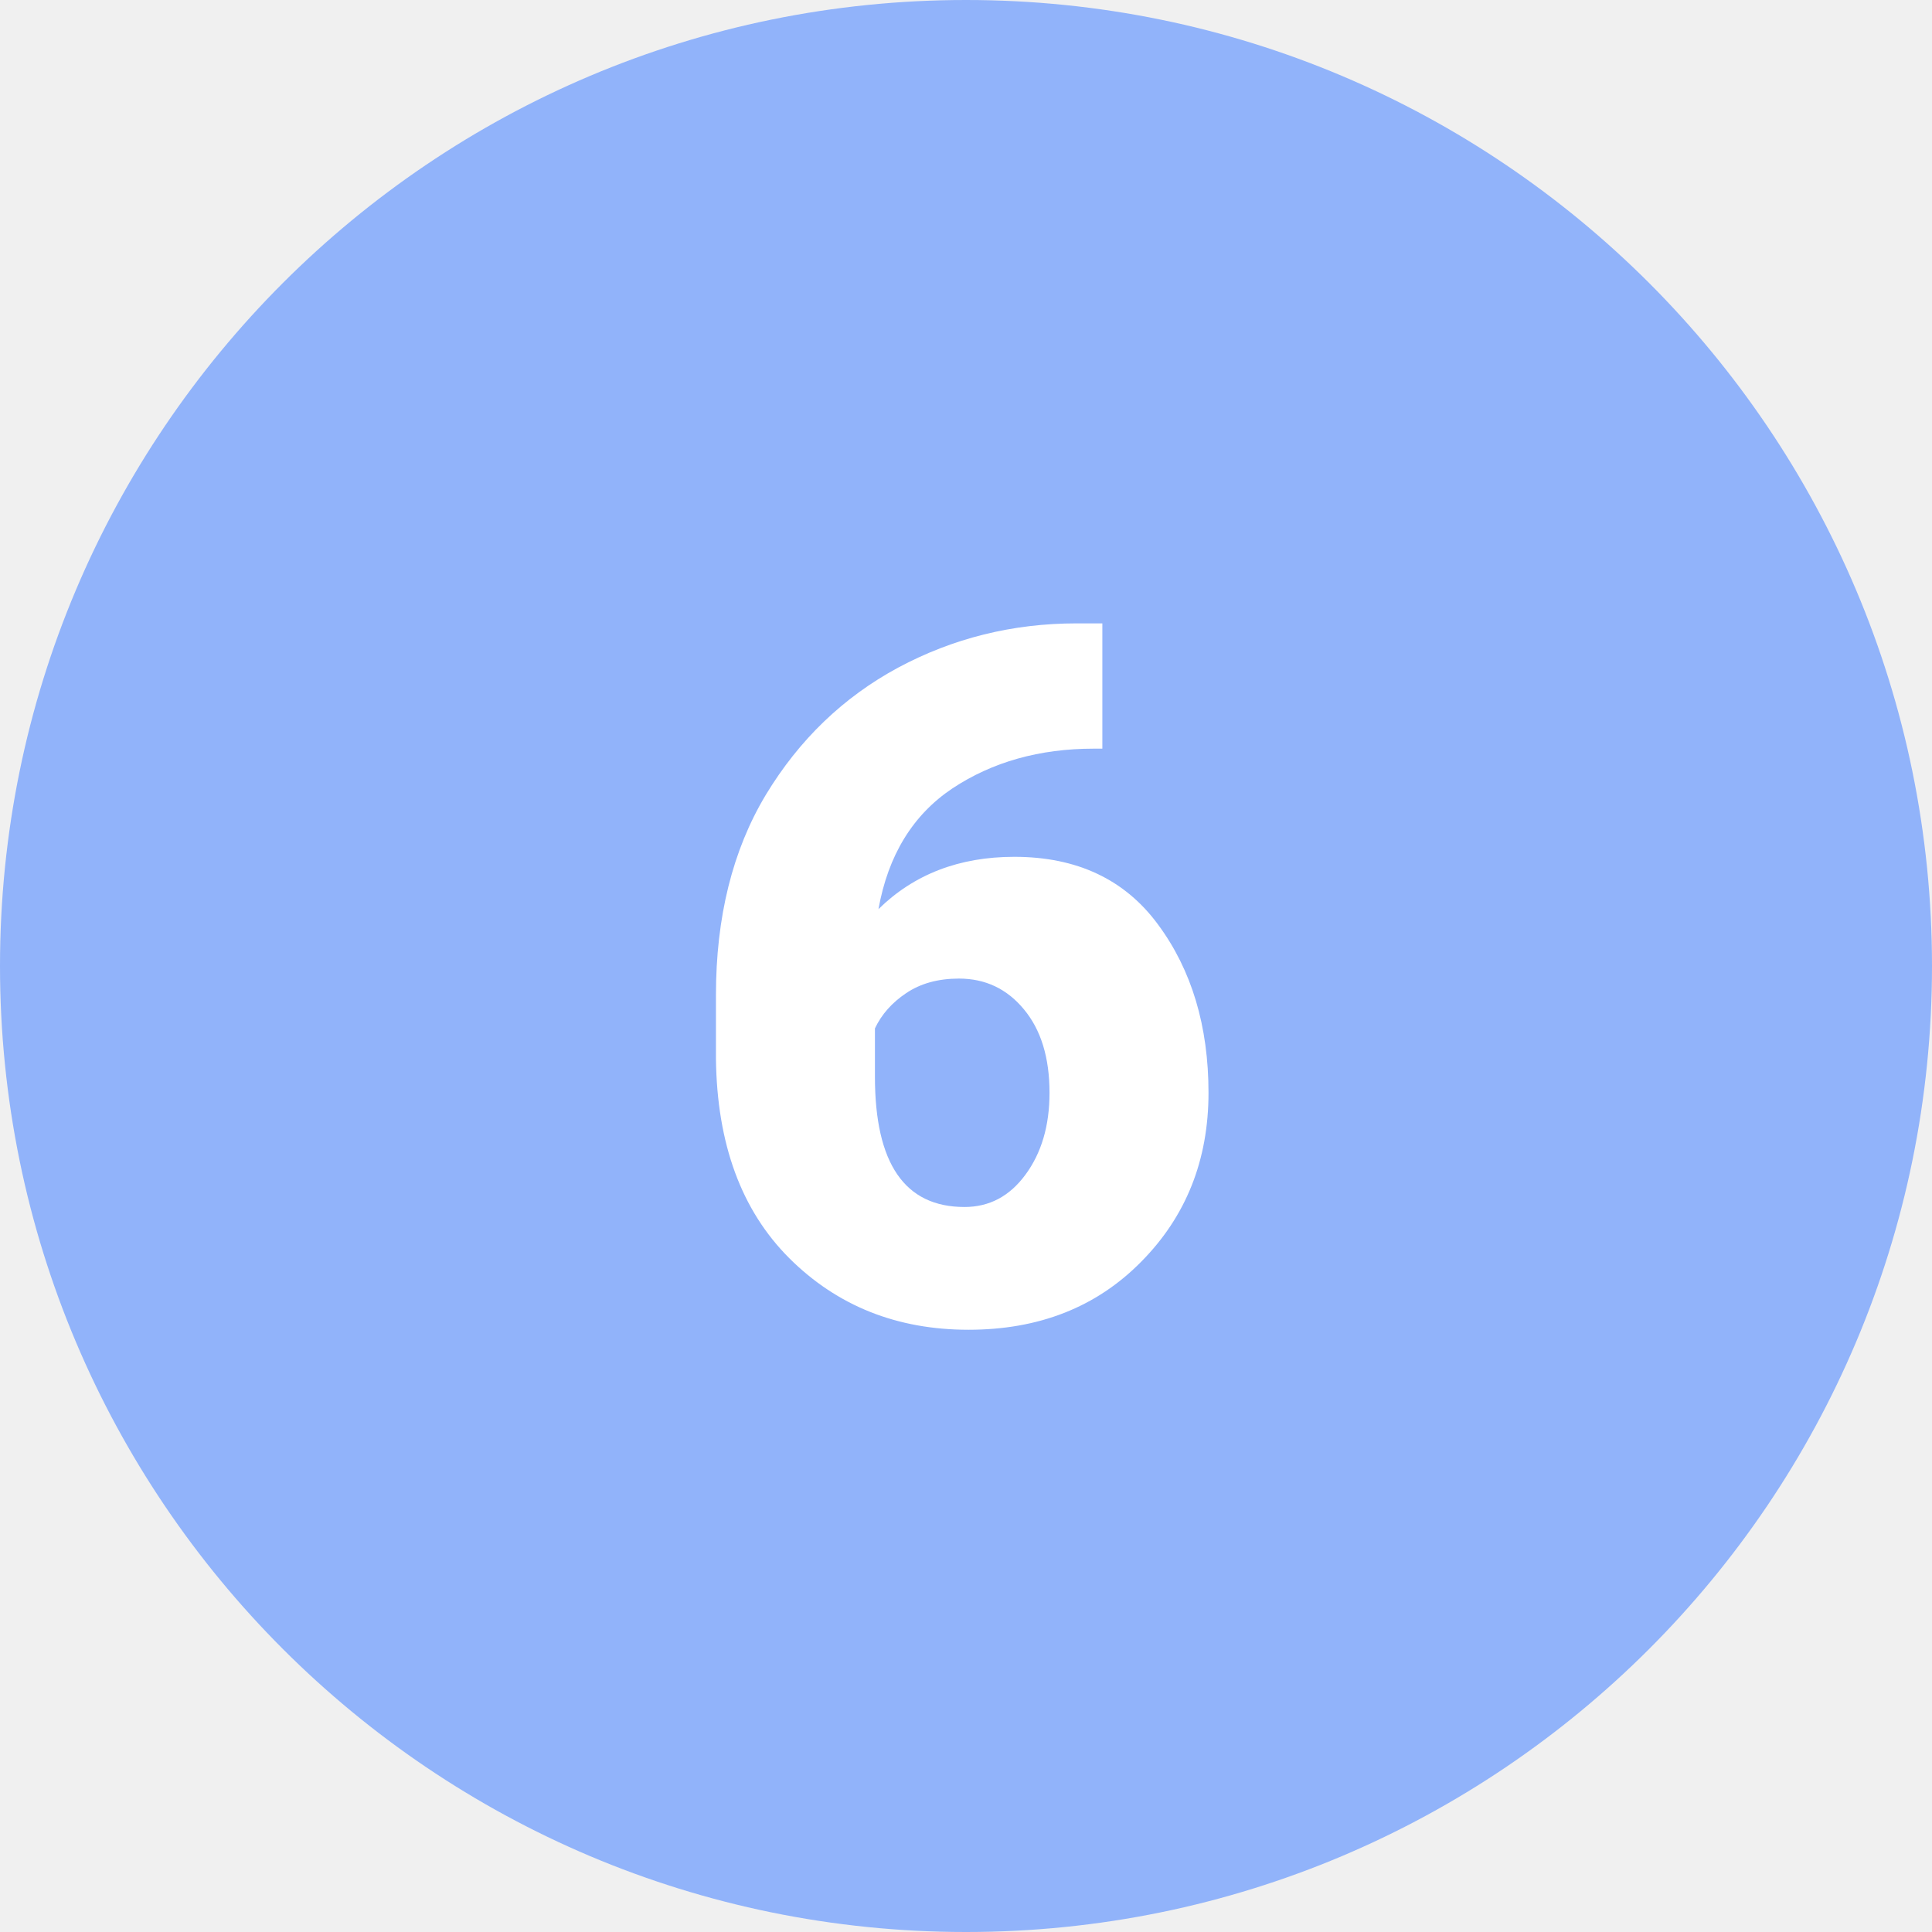
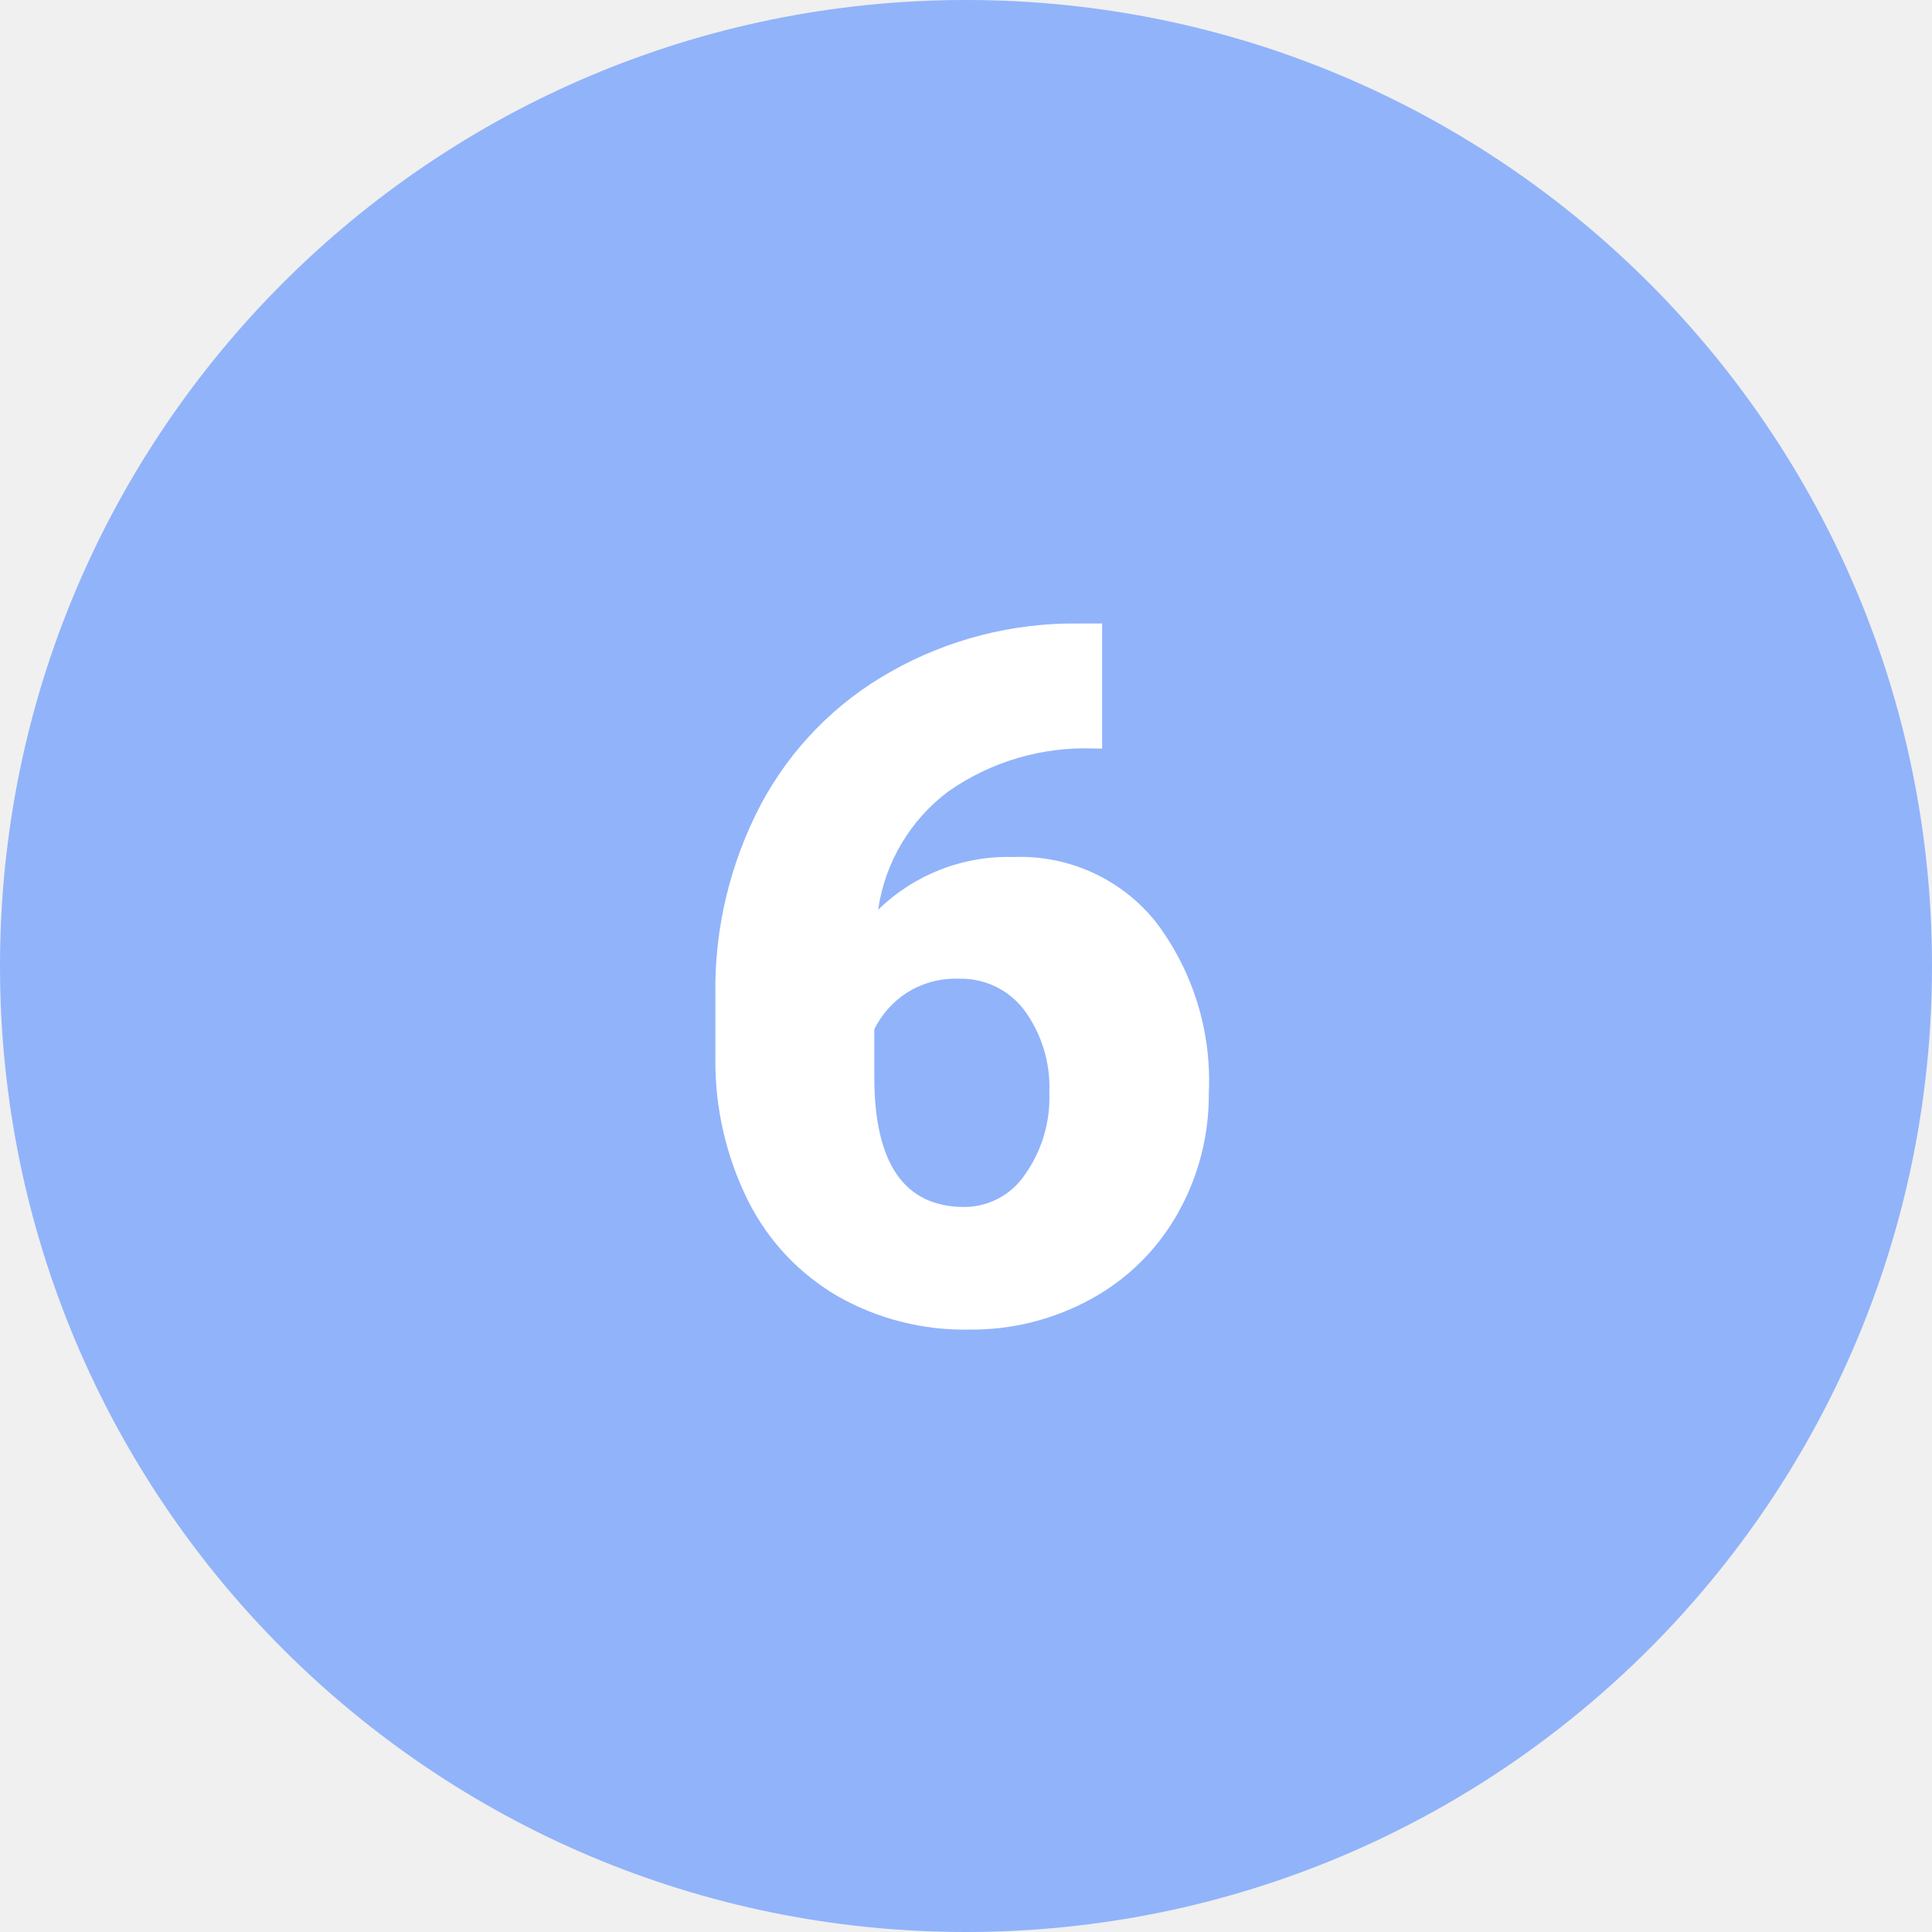
<svg xmlns="http://www.w3.org/2000/svg" width="60" height="60" viewBox="0 0 60 60">
-   <g id="Grupo_55605" data-name="Grupo 55605" transform="translate(-180.5 -958.323)">
+   <g id="Grupo_61706" data-name="Grupo 61706" transform="translate(-180.5 -958.323)">
    <circle id="Elipse_1195" data-name="Elipse 1195" cx="30" cy="30" r="30" transform="translate(180.5 958.323)" fill="#91b3fa" />
-     <text id="_6" data-name="6" transform="translate(201.5 968.323)" fill="#fff" font-size="30" font-family="Roboto-Black, Roboto" font-weight="800">
-       <tspan x="0" y="31">6</tspan>
-     </text>
+     <path id="Trazado_144551" data-name="Trazado 144551" d="M13.228,9.364v3.882h-.22a7.411,7.411,0,0,0-4.548,1.326,5.6,5.6,0,0,0-2.19,3.684,5.773,5.773,0,0,1,4.219-1.641A5.385,5.385,0,0,1,14.9,18.637a8.153,8.153,0,0,1,1.641,5.3,7.466,7.466,0,0,1-.959,3.735A6.846,6.846,0,0,1,12.9,30.333a7.7,7.7,0,0,1-3.816.959A7.961,7.961,0,0,1,5.024,30.26a7.1,7.1,0,0,1-2.783-2.952,9.719,9.719,0,0,1-1.025-4.424V20.907a12.312,12.312,0,0,1,1.414-5.925,10.248,10.248,0,0,1,4.036-4.124A11.538,11.538,0,0,1,12.48,9.364ZM8.774,20.395a2.824,2.824,0,0,0-1.641.454,2.883,2.883,0,0,0-.981,1.113v1.479q0,4.043,2.8,4.043a2.27,2.27,0,0,0,1.882-1.011,4.119,4.119,0,0,0,.754-2.534,4.043,4.043,0,0,0-.769-2.556A2.46,2.46,0,0,0,8.774,20.395Z" transform="translate(201.5 968.323)" fill="#fff" />
  </g>
</svg>
